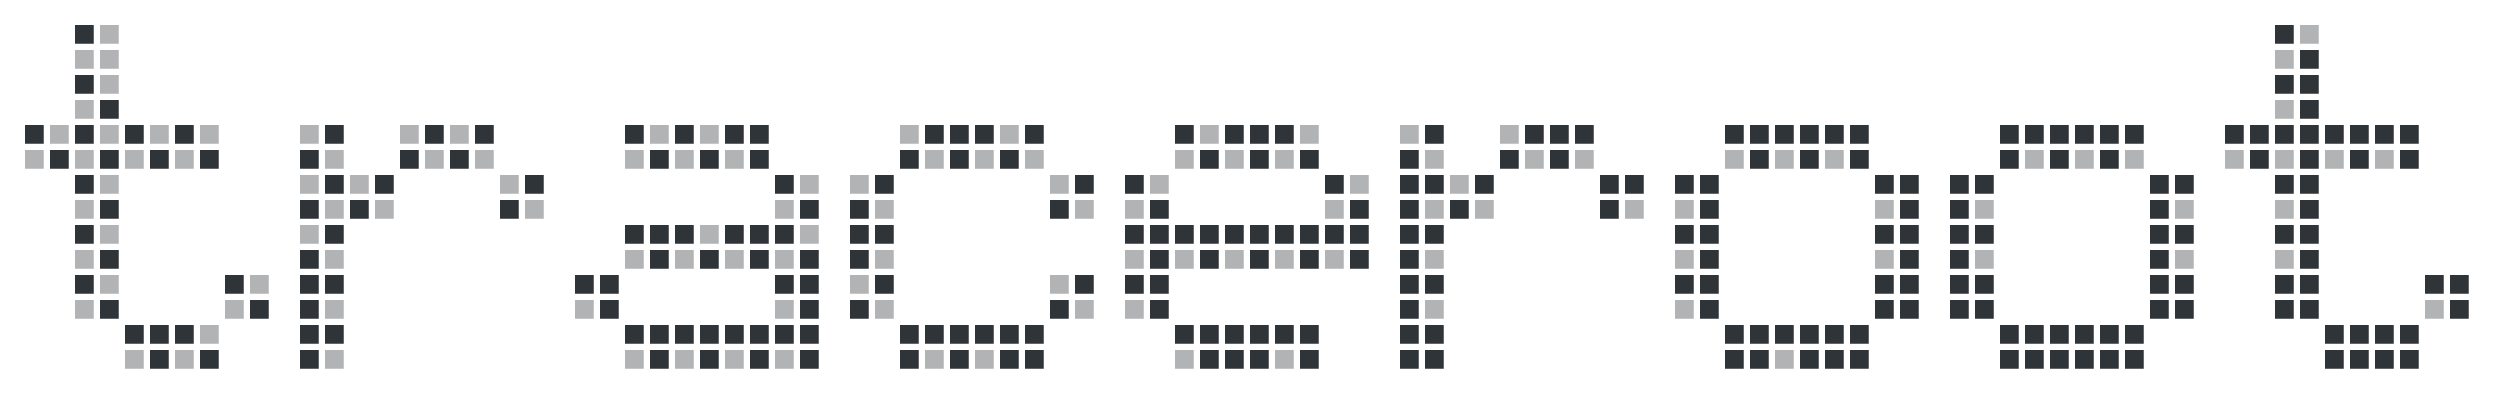
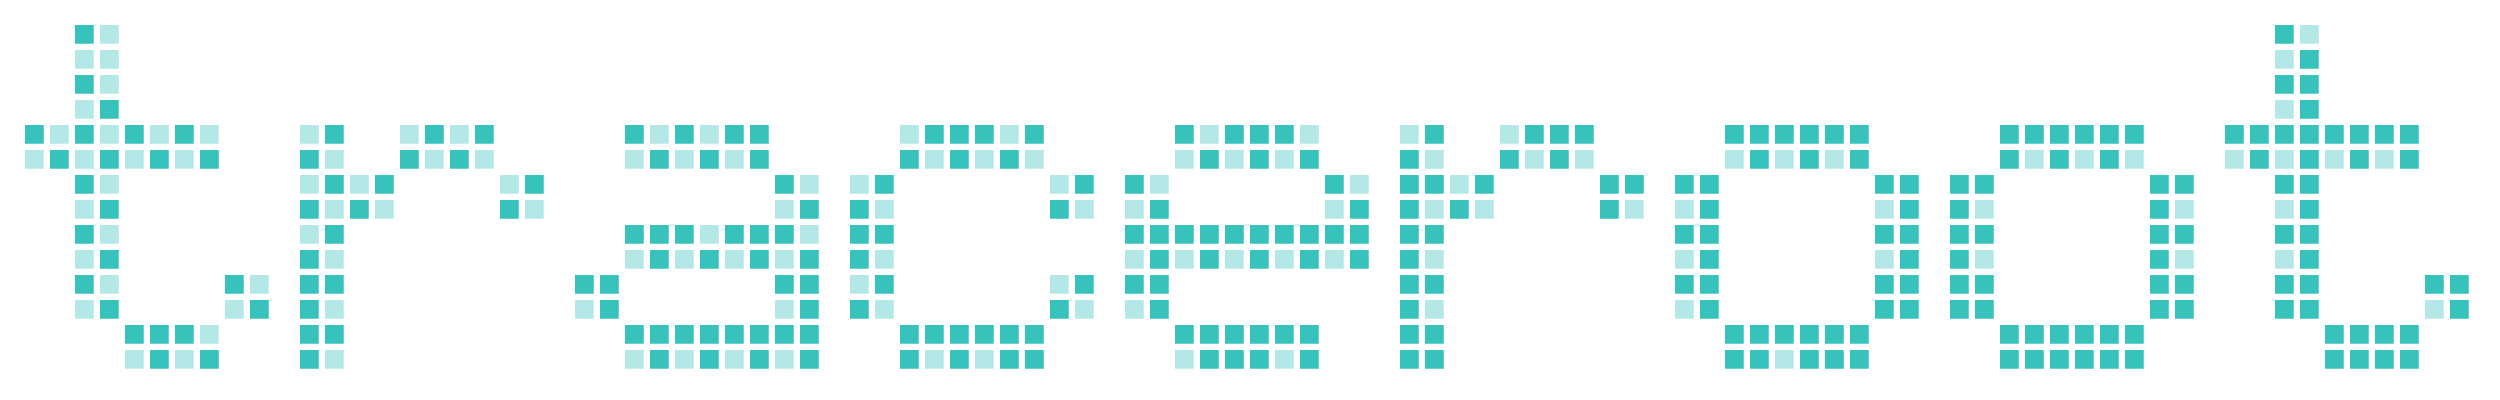
- <svg xmlns="http://www.w3.org/2000/svg" width="800" height="128" viewBox="0 0 800 128" fill="#0b1015">
+ <svg xmlns="http://www.w3.org/2000/svg" width="800" height="128" viewBox="0 0 800 128" fill="#14B8B0">
  <g transform="translate(8 8)">
    <rect x="16" y="0" width="6" height="6" opacity=".85" />
    <rect x="24" y="0" width="6" height="6" opacity=".32" />
    <rect x="16" y="8" width="6" height="6" opacity=".32" />
    <rect x="24" y="8" width="6" height="6" opacity=".32" />
    <rect x="16" y="16" width="6" height="6" opacity=".85" />
    <rect x="24" y="16" width="6" height="6" opacity=".32" />
    <rect x="16" y="24" width="6" height="6" opacity=".32" />
    <rect x="24" y="24" width="6" height="6" opacity=".85" />
    <rect x="0" y="32" width="6" height="6" opacity=".85" />
    <rect x="8" y="32" width="6" height="6" opacity=".32" />
    <rect x="0" y="40" width="6" height="6" opacity=".32" />
    <rect x="8" y="40" width="6" height="6" opacity=".85" />
    <rect x="16" y="32" width="6" height="6" opacity=".85" />
    <rect x="24" y="32" width="6" height="6" opacity=".32" />
    <rect x="16" y="40" width="6" height="6" opacity=".32" />
    <rect x="24" y="40" width="6" height="6" opacity=".85" />
    <rect x="32" y="32" width="6" height="6" opacity=".85" />
    <rect x="40" y="32" width="6" height="6" opacity=".32" />
    <rect x="32" y="40" width="6" height="6" opacity=".32" />
    <rect x="40" y="40" width="6" height="6" opacity=".85" />
    <rect x="48" y="32" width="6" height="6" opacity=".85" />
    <rect x="56" y="32" width="6" height="6" opacity=".32" />
    <rect x="48" y="40" width="6" height="6" opacity=".32" />
    <rect x="56" y="40" width="6" height="6" opacity=".85" />
    <rect x="16" y="48" width="6" height="6" opacity=".85" />
    <rect x="24" y="48" width="6" height="6" opacity=".32" />
    <rect x="16" y="56" width="6" height="6" opacity=".32" />
    <rect x="24" y="56" width="6" height="6" opacity=".85" />
    <rect x="16" y="64" width="6" height="6" opacity=".85" />
    <rect x="24" y="64" width="6" height="6" opacity=".32" />
    <rect x="16" y="72" width="6" height="6" opacity=".32" />
    <rect x="24" y="72" width="6" height="6" opacity=".85" />
    <rect x="16" y="80" width="6" height="6" opacity=".85" />
    <rect x="24" y="80" width="6" height="6" opacity=".32" />
    <rect x="16" y="88" width="6" height="6" opacity=".32" />
    <rect x="24" y="88" width="6" height="6" opacity=".85" />
    <rect x="64" y="80" width="6" height="6" opacity=".85" />
    <rect x="72" y="80" width="6" height="6" opacity=".32" />
    <rect x="64" y="88" width="6" height="6" opacity=".32" />
    <rect x="72" y="88" width="6" height="6" opacity=".85" />
    <rect x="32" y="96" width="6" height="6" opacity=".85" />
    <rect x="40" y="96" width="6" height="6" opacity=".85" />
    <rect x="32" y="104" width="6" height="6" opacity=".32" />
    <rect x="40" y="104" width="6" height="6" opacity=".85" />
    <rect x="48" y="96" width="6" height="6" opacity=".85" />
    <rect x="56" y="96" width="6" height="6" opacity=".32" />
    <rect x="48" y="104" width="6" height="6" opacity=".32" />
    <rect x="56" y="104" width="6" height="6" opacity=".85" />
    <rect x="88" y="32" width="6" height="6" opacity=".32" />
    <rect x="96" y="32" width="6" height="6" opacity=".85" />
    <rect x="88" y="40" width="6" height="6" opacity=".85" />
    <rect x="96" y="40" width="6" height="6" opacity=".32" />
    <rect x="120" y="32" width="6" height="6" opacity=".32" />
    <rect x="128" y="32" width="6" height="6" opacity=".85" />
    <rect x="120" y="40" width="6" height="6" opacity=".85" />
    <rect x="128" y="40" width="6" height="6" opacity=".32" />
    <rect x="136" y="32" width="6" height="6" opacity=".32" />
    <rect x="144" y="32" width="6" height="6" opacity=".85" />
    <rect x="136" y="40" width="6" height="6" opacity=".85" />
    <rect x="144" y="40" width="6" height="6" opacity=".32" />
    <rect x="88" y="48" width="6" height="6" opacity=".32" />
    <rect x="96" y="48" width="6" height="6" opacity=".85" />
    <rect x="88" y="56" width="6" height="6" opacity=".85" />
    <rect x="96" y="56" width="6" height="6" opacity=".32" />
    <rect x="104" y="48" width="6" height="6" opacity=".32" />
    <rect x="112" y="48" width="6" height="6" opacity=".85" />
    <rect x="104" y="56" width="6" height="6" opacity=".85" />
    <rect x="112" y="56" width="6" height="6" opacity=".32" />
    <rect x="152" y="48" width="6" height="6" opacity=".32" />
    <rect x="160" y="48" width="6" height="6" opacity=".85" />
    <rect x="152" y="56" width="6" height="6" opacity=".85" />
    <rect x="160" y="56" width="6" height="6" opacity=".32" />
    <rect x="88" y="64" width="6" height="6" opacity=".32" />
    <rect x="96" y="64" width="6" height="6" opacity=".85" />
    <rect x="88" y="72" width="6" height="6" opacity=".85" />
    <rect x="96" y="72" width="6" height="6" opacity=".32" />
    <rect x="88" y="80" width="6" height="6" opacity=".85" />
    <rect x="96" y="80" width="6" height="6" opacity=".85" />
    <rect x="88" y="88" width="6" height="6" opacity=".85" />
    <rect x="96" y="88" width="6" height="6" opacity=".32" />
    <rect x="88" y="96" width="6" height="6" opacity=".85" />
    <rect x="96" y="96" width="6" height="6" opacity=".85" />
    <rect x="88" y="104" width="6" height="6" opacity=".85" />
    <rect x="96" y="104" width="6" height="6" opacity=".32" />
    <rect x="192" y="32" width="6" height="6" opacity=".85" />
    <rect x="200" y="32" width="6" height="6" opacity=".32" />
    <rect x="192" y="40" width="6" height="6" opacity=".32" />
    <rect x="200" y="40" width="6" height="6" opacity=".85" />
    <rect x="208" y="32" width="6" height="6" opacity=".85" />
    <rect x="216" y="32" width="6" height="6" opacity=".32" />
    <rect x="208" y="40" width="6" height="6" opacity=".32" />
    <rect x="216" y="40" width="6" height="6" opacity=".85" />
    <rect x="224" y="32" width="6" height="6" opacity=".85" />
    <rect x="232" y="32" width="6" height="6" opacity=".85" />
    <rect x="224" y="40" width="6" height="6" opacity=".32" />
    <rect x="232" y="40" width="6" height="6" opacity=".85" />
    <rect x="240" y="48" width="6" height="6" opacity=".85" />
    <rect x="248" y="48" width="6" height="6" opacity=".32" />
    <rect x="240" y="56" width="6" height="6" opacity=".32" />
    <rect x="248" y="56" width="6" height="6" opacity=".85" />
    <rect x="192" y="64" width="6" height="6" opacity=".85" />
    <rect x="200" y="64" width="6" height="6" opacity=".85" />
    <rect x="192" y="72" width="6" height="6" opacity=".32" />
    <rect x="200" y="72" width="6" height="6" opacity=".85" />
    <rect x="208" y="64" width="6" height="6" opacity=".85" />
    <rect x="216" y="64" width="6" height="6" opacity=".32" />
    <rect x="208" y="72" width="6" height="6" opacity=".32" />
    <rect x="216" y="72" width="6" height="6" opacity=".85" />
    <rect x="224" y="64" width="6" height="6" opacity=".85" />
    <rect x="232" y="64" width="6" height="6" opacity=".85" />
    <rect x="224" y="72" width="6" height="6" opacity=".32" />
    <rect x="232" y="72" width="6" height="6" opacity=".85" />
    <rect x="240" y="64" width="6" height="6" opacity=".85" />
    <rect x="248" y="64" width="6" height="6" opacity=".32" />
    <rect x="240" y="72" width="6" height="6" opacity=".32" />
    <rect x="248" y="72" width="6" height="6" opacity=".85" />
    <rect x="176" y="80" width="6" height="6" opacity=".85" />
    <rect x="184" y="80" width="6" height="6" opacity=".85" />
    <rect x="176" y="88" width="6" height="6" opacity=".32" />
    <rect x="184" y="88" width="6" height="6" opacity=".85" />
    <rect x="240" y="80" width="6" height="6" opacity=".85" />
    <rect x="248" y="80" width="6" height="6" opacity=".85" />
    <rect x="240" y="88" width="6" height="6" opacity=".32" />
    <rect x="248" y="88" width="6" height="6" opacity=".85" />
    <rect x="192" y="96" width="6" height="6" opacity=".85" />
    <rect x="200" y="96" width="6" height="6" opacity=".85" />
    <rect x="192" y="104" width="6" height="6" opacity=".32" />
    <rect x="200" y="104" width="6" height="6" opacity=".85" />
    <rect x="208" y="96" width="6" height="6" opacity=".85" />
    <rect x="216" y="96" width="6" height="6" opacity=".85" />
    <rect x="208" y="104" width="6" height="6" opacity=".32" />
    <rect x="216" y="104" width="6" height="6" opacity=".85" />
    <rect x="224" y="96" width="6" height="6" opacity=".85" />
    <rect x="232" y="96" width="6" height="6" opacity=".85" />
    <rect x="224" y="104" width="6" height="6" opacity=".32" />
    <rect x="232" y="104" width="6" height="6" opacity=".85" />
    <rect x="240" y="96" width="6" height="6" opacity=".85" />
    <rect x="248" y="96" width="6" height="6" opacity=".85" />
    <rect x="240" y="104" width="6" height="6" opacity=".32" />
    <rect x="248" y="104" width="6" height="6" opacity=".85" />
    <rect x="280" y="32" width="6" height="6" opacity=".32" />
    <rect x="288" y="32" width="6" height="6" opacity=".85" />
    <rect x="280" y="40" width="6" height="6" opacity=".85" />
    <rect x="288" y="40" width="6" height="6" opacity=".32" />
    <rect x="296" y="32" width="6" height="6" opacity=".85" />
    <rect x="304" y="32" width="6" height="6" opacity=".85" />
    <rect x="296" y="40" width="6" height="6" opacity=".85" />
    <rect x="304" y="40" width="6" height="6" opacity=".32" />
    <rect x="312" y="32" width="6" height="6" opacity=".32" />
    <rect x="320" y="32" width="6" height="6" opacity=".85" />
    <rect x="312" y="40" width="6" height="6" opacity=".85" />
    <rect x="320" y="40" width="6" height="6" opacity=".32" />
    <rect x="264" y="48" width="6" height="6" opacity=".32" />
    <rect x="272" y="48" width="6" height="6" opacity=".85" />
    <rect x="264" y="56" width="6" height="6" opacity=".85" />
    <rect x="272" y="56" width="6" height="6" opacity=".32" />
    <rect x="328" y="48" width="6" height="6" opacity=".32" />
    <rect x="336" y="48" width="6" height="6" opacity=".85" />
    <rect x="328" y="56" width="6" height="6" opacity=".85" />
    <rect x="336" y="56" width="6" height="6" opacity=".32" />
    <rect x="264" y="64" width="6" height="6" opacity=".85" />
    <rect x="272" y="64" width="6" height="6" opacity=".85" />
    <rect x="264" y="72" width="6" height="6" opacity=".85" />
    <rect x="272" y="72" width="6" height="6" opacity=".32" />
    <rect x="264" y="80" width="6" height="6" opacity=".32" />
    <rect x="272" y="80" width="6" height="6" opacity=".85" />
    <rect x="264" y="88" width="6" height="6" opacity=".85" />
    <rect x="272" y="88" width="6" height="6" opacity=".32" />
    <rect x="328" y="80" width="6" height="6" opacity=".32" />
    <rect x="336" y="80" width="6" height="6" opacity=".85" />
    <rect x="328" y="88" width="6" height="6" opacity=".85" />
    <rect x="336" y="88" width="6" height="6" opacity=".32" />
    <rect x="280" y="96" width="6" height="6" opacity=".85" />
    <rect x="288" y="96" width="6" height="6" opacity=".85" />
    <rect x="280" y="104" width="6" height="6" opacity=".85" />
    <rect x="288" y="104" width="6" height="6" opacity=".32" />
    <rect x="296" y="96" width="6" height="6" opacity=".85" />
    <rect x="304" y="96" width="6" height="6" opacity=".85" />
    <rect x="296" y="104" width="6" height="6" opacity=".85" />
    <rect x="304" y="104" width="6" height="6" opacity=".32" />
    <rect x="312" y="96" width="6" height="6" opacity=".85" />
    <rect x="320" y="96" width="6" height="6" opacity=".85" />
    <rect x="312" y="104" width="6" height="6" opacity=".85" />
    <rect x="320" y="104" width="6" height="6" opacity=".85" />
    <rect x="368" y="32" width="6" height="6" opacity=".85" />
    <rect x="376" y="32" width="6" height="6" opacity=".32" />
    <rect x="368" y="40" width="6" height="6" opacity=".32" />
    <rect x="376" y="40" width="6" height="6" opacity=".85" />
    <rect x="384" y="32" width="6" height="6" opacity=".85" />
    <rect x="392" y="32" width="6" height="6" opacity=".85" />
    <rect x="384" y="40" width="6" height="6" opacity=".32" />
    <rect x="392" y="40" width="6" height="6" opacity=".85" />
    <rect x="400" y="32" width="6" height="6" opacity=".85" />
    <rect x="408" y="32" width="6" height="6" opacity=".32" />
    <rect x="400" y="40" width="6" height="6" opacity=".32" />
    <rect x="408" y="40" width="6" height="6" opacity=".85" />
    <rect x="352" y="48" width="6" height="6" opacity=".85" />
    <rect x="360" y="48" width="6" height="6" opacity=".32" />
    <rect x="352" y="56" width="6" height="6" opacity=".32" />
    <rect x="360" y="56" width="6" height="6" opacity=".85" />
    <rect x="416" y="48" width="6" height="6" opacity=".85" />
    <rect x="424" y="48" width="6" height="6" opacity=".32" />
    <rect x="416" y="56" width="6" height="6" opacity=".32" />
    <rect x="424" y="56" width="6" height="6" opacity=".85" />
    <rect x="352" y="64" width="6" height="6" opacity=".85" />
    <rect x="360" y="64" width="6" height="6" opacity=".85" />
    <rect x="352" y="72" width="6" height="6" opacity=".32" />
    <rect x="360" y="72" width="6" height="6" opacity=".85" />
    <rect x="368" y="64" width="6" height="6" opacity=".85" />
    <rect x="376" y="64" width="6" height="6" opacity=".85" />
    <rect x="368" y="72" width="6" height="6" opacity=".32" />
    <rect x="376" y="72" width="6" height="6" opacity=".85" />
    <rect x="384" y="64" width="6" height="6" opacity=".85" />
    <rect x="392" y="64" width="6" height="6" opacity=".85" />
    <rect x="384" y="72" width="6" height="6" opacity=".32" />
    <rect x="392" y="72" width="6" height="6" opacity=".85" />
    <rect x="400" y="64" width="6" height="6" opacity=".85" />
    <rect x="408" y="64" width="6" height="6" opacity=".85" />
    <rect x="400" y="72" width="6" height="6" opacity=".32" />
    <rect x="408" y="72" width="6" height="6" opacity=".85" />
    <rect x="416" y="64" width="6" height="6" opacity=".85" />
    <rect x="424" y="64" width="6" height="6" opacity=".85" />
    <rect x="416" y="72" width="6" height="6" opacity=".32" />
    <rect x="424" y="72" width="6" height="6" opacity=".85" />
    <rect x="352" y="80" width="6" height="6" opacity=".85" />
    <rect x="360" y="80" width="6" height="6" opacity=".85" />
    <rect x="352" y="88" width="6" height="6" opacity=".32" />
    <rect x="360" y="88" width="6" height="6" opacity=".85" />
    <rect x="368" y="96" width="6" height="6" opacity=".85" />
    <rect x="376" y="96" width="6" height="6" opacity=".85" />
    <rect x="368" y="104" width="6" height="6" opacity=".32" />
    <rect x="376" y="104" width="6" height="6" opacity=".85" />
    <rect x="384" y="96" width="6" height="6" opacity=".85" />
    <rect x="392" y="96" width="6" height="6" opacity=".85" />
    <rect x="384" y="104" width="6" height="6" opacity=".85" />
    <rect x="392" y="104" width="6" height="6" opacity=".85" />
    <rect x="400" y="96" width="6" height="6" opacity=".85" />
    <rect x="408" y="96" width="6" height="6" opacity=".85" />
    <rect x="400" y="104" width="6" height="6" opacity=".32" />
    <rect x="408" y="104" width="6" height="6" opacity=".85" />
    <rect x="440" y="32" width="6" height="6" opacity=".32" />
    <rect x="448" y="32" width="6" height="6" opacity=".85" />
    <rect x="440" y="40" width="6" height="6" opacity=".85" />
    <rect x="448" y="40" width="6" height="6" opacity=".32" />
    <rect x="472" y="32" width="6" height="6" opacity=".32" />
    <rect x="480" y="32" width="6" height="6" opacity=".85" />
    <rect x="472" y="40" width="6" height="6" opacity=".85" />
    <rect x="480" y="40" width="6" height="6" opacity=".32" />
    <rect x="488" y="32" width="6" height="6" opacity=".85" />
    <rect x="496" y="32" width="6" height="6" opacity=".85" />
    <rect x="488" y="40" width="6" height="6" opacity=".85" />
    <rect x="496" y="40" width="6" height="6" opacity=".32" />
    <rect x="440" y="48" width="6" height="6" opacity=".85" />
    <rect x="448" y="48" width="6" height="6" opacity=".85" />
    <rect x="440" y="56" width="6" height="6" opacity=".85" />
    <rect x="448" y="56" width="6" height="6" opacity=".32" />
    <rect x="456" y="48" width="6" height="6" opacity=".32" />
    <rect x="464" y="48" width="6" height="6" opacity=".85" />
    <rect x="456" y="56" width="6" height="6" opacity=".85" />
    <rect x="464" y="56" width="6" height="6" opacity=".32" />
    <rect x="504" y="48" width="6" height="6" opacity=".85" />
    <rect x="512" y="48" width="6" height="6" opacity=".85" />
    <rect x="504" y="56" width="6" height="6" opacity=".85" />
    <rect x="512" y="56" width="6" height="6" opacity=".32" />
    <rect x="440" y="64" width="6" height="6" opacity=".85" />
    <rect x="448" y="64" width="6" height="6" opacity=".85" />
    <rect x="440" y="72" width="6" height="6" opacity=".85" />
    <rect x="448" y="72" width="6" height="6" opacity=".32" />
    <rect x="440" y="80" width="6" height="6" opacity=".85" />
    <rect x="448" y="80" width="6" height="6" opacity=".85" />
    <rect x="440" y="88" width="6" height="6" opacity=".85" />
    <rect x="448" y="88" width="6" height="6" opacity=".32" />
    <rect x="440" y="96" width="6" height="6" opacity=".85" />
    <rect x="448" y="96" width="6" height="6" opacity=".85" />
    <rect x="440" y="104" width="6" height="6" opacity=".85" />
    <rect x="448" y="104" width="6" height="6" opacity=".85" />
    <rect x="544" y="32" width="6" height="6" opacity=".85" />
    <rect x="552" y="32" width="6" height="6" opacity=".85" />
    <rect x="544" y="40" width="6" height="6" opacity=".32" />
    <rect x="552" y="40" width="6" height="6" opacity=".85" />
    <rect x="560" y="32" width="6" height="6" opacity=".85" />
    <rect x="568" y="32" width="6" height="6" opacity=".85" />
    <rect x="560" y="40" width="6" height="6" opacity=".32" />
    <rect x="568" y="40" width="6" height="6" opacity=".85" />
    <rect x="576" y="32" width="6" height="6" opacity=".85" />
    <rect x="584" y="32" width="6" height="6" opacity=".85" />
    <rect x="576" y="40" width="6" height="6" opacity=".32" />
    <rect x="584" y="40" width="6" height="6" opacity=".85" />
    <rect x="528" y="48" width="6" height="6" opacity=".85" />
    <rect x="536" y="48" width="6" height="6" opacity=".85" />
    <rect x="528" y="56" width="6" height="6" opacity=".32" />
    <rect x="536" y="56" width="6" height="6" opacity=".85" />
    <rect x="592" y="48" width="6" height="6" opacity=".85" />
    <rect x="600" y="48" width="6" height="6" opacity=".85" />
    <rect x="592" y="56" width="6" height="6" opacity=".32" />
    <rect x="600" y="56" width="6" height="6" opacity=".85" />
    <rect x="528" y="64" width="6" height="6" opacity=".85" />
    <rect x="536" y="64" width="6" height="6" opacity=".85" />
    <rect x="528" y="72" width="6" height="6" opacity=".32" />
    <rect x="536" y="72" width="6" height="6" opacity=".85" />
    <rect x="592" y="64" width="6" height="6" opacity=".85" />
    <rect x="600" y="64" width="6" height="6" opacity=".85" />
    <rect x="592" y="72" width="6" height="6" opacity=".32" />
    <rect x="600" y="72" width="6" height="6" opacity=".85" />
    <rect x="528" y="80" width="6" height="6" opacity=".85" />
    <rect x="536" y="80" width="6" height="6" opacity=".85" />
    <rect x="528" y="88" width="6" height="6" opacity=".32" />
    <rect x="536" y="88" width="6" height="6" opacity=".85" />
    <rect x="592" y="80" width="6" height="6" opacity=".85" />
    <rect x="600" y="80" width="6" height="6" opacity=".85" />
    <rect x="592" y="88" width="6" height="6" opacity=".85" />
    <rect x="600" y="88" width="6" height="6" opacity=".85" />
    <rect x="544" y="96" width="6" height="6" opacity=".85" />
    <rect x="552" y="96" width="6" height="6" opacity=".85" />
    <rect x="544" y="104" width="6" height="6" opacity=".85" />
    <rect x="552" y="104" width="6" height="6" opacity=".85" />
    <rect x="560" y="96" width="6" height="6" opacity=".85" />
    <rect x="568" y="96" width="6" height="6" opacity=".85" />
    <rect x="560" y="104" width="6" height="6" opacity=".32" />
    <rect x="568" y="104" width="6" height="6" opacity=".85" />
    <rect x="576" y="96" width="6" height="6" opacity=".85" />
    <rect x="584" y="96" width="6" height="6" opacity=".85" />
    <rect x="576" y="104" width="6" height="6" opacity=".85" />
    <rect x="584" y="104" width="6" height="6" opacity=".85" />
    <rect x="632" y="32" width="6" height="6" opacity=".85" />
    <rect x="640" y="32" width="6" height="6" opacity=".85" />
    <rect x="632" y="40" width="6" height="6" opacity=".85" />
    <rect x="640" y="40" width="6" height="6" opacity=".32" />
    <rect x="648" y="32" width="6" height="6" opacity=".85" />
    <rect x="656" y="32" width="6" height="6" opacity=".85" />
    <rect x="648" y="40" width="6" height="6" opacity=".85" />
    <rect x="656" y="40" width="6" height="6" opacity=".32" />
    <rect x="664" y="32" width="6" height="6" opacity=".85" />
    <rect x="672" y="32" width="6" height="6" opacity=".85" />
    <rect x="664" y="40" width="6" height="6" opacity=".85" />
    <rect x="672" y="40" width="6" height="6" opacity=".32" />
    <rect x="616" y="48" width="6" height="6" opacity=".85" />
    <rect x="624" y="48" width="6" height="6" opacity=".85" />
    <rect x="616" y="56" width="6" height="6" opacity=".85" />
    <rect x="624" y="56" width="6" height="6" opacity=".32" />
    <rect x="680" y="48" width="6" height="6" opacity=".85" />
    <rect x="688" y="48" width="6" height="6" opacity=".85" />
    <rect x="680" y="56" width="6" height="6" opacity=".85" />
    <rect x="688" y="56" width="6" height="6" opacity=".32" />
    <rect x="616" y="64" width="6" height="6" opacity=".85" />
    <rect x="624" y="64" width="6" height="6" opacity=".85" />
    <rect x="616" y="72" width="6" height="6" opacity=".85" />
    <rect x="624" y="72" width="6" height="6" opacity=".32" />
    <rect x="680" y="64" width="6" height="6" opacity=".85" />
    <rect x="688" y="64" width="6" height="6" opacity=".85" />
    <rect x="680" y="72" width="6" height="6" opacity=".85" />
    <rect x="688" y="72" width="6" height="6" opacity=".32" />
    <rect x="616" y="80" width="6" height="6" opacity=".85" />
    <rect x="624" y="80" width="6" height="6" opacity=".85" />
    <rect x="616" y="88" width="6" height="6" opacity=".85" />
    <rect x="624" y="88" width="6" height="6" opacity=".85" />
    <rect x="680" y="80" width="6" height="6" opacity=".85" />
    <rect x="688" y="80" width="6" height="6" opacity=".85" />
    <rect x="680" y="88" width="6" height="6" opacity=".85" />
    <rect x="688" y="88" width="6" height="6" opacity=".85" />
    <rect x="632" y="96" width="6" height="6" opacity=".85" />
    <rect x="640" y="96" width="6" height="6" opacity=".85" />
    <rect x="632" y="104" width="6" height="6" opacity=".85" />
    <rect x="640" y="104" width="6" height="6" opacity=".85" />
    <rect x="648" y="96" width="6" height="6" opacity=".85" />
    <rect x="656" y="96" width="6" height="6" opacity=".85" />
    <rect x="648" y="104" width="6" height="6" opacity=".85" />
    <rect x="656" y="104" width="6" height="6" opacity=".85" />
    <rect x="664" y="96" width="6" height="6" opacity=".85" />
    <rect x="672" y="96" width="6" height="6" opacity=".85" />
    <rect x="664" y="104" width="6" height="6" opacity=".85" />
    <rect x="672" y="104" width="6" height="6" opacity=".85" />
    <rect x="720" y="0" width="6" height="6" opacity=".85" />
    <rect x="728" y="0" width="6" height="6" opacity=".32" />
    <rect x="720" y="8" width="6" height="6" opacity=".32" />
    <rect x="728" y="8" width="6" height="6" opacity=".85" />
    <rect x="720" y="16" width="6" height="6" opacity=".85" />
    <rect x="728" y="16" width="6" height="6" opacity=".85" />
    <rect x="720" y="24" width="6" height="6" opacity=".32" />
    <rect x="728" y="24" width="6" height="6" opacity=".85" />
    <rect x="704" y="32" width="6" height="6" opacity=".85" />
    <rect x="712" y="32" width="6" height="6" opacity=".85" />
    <rect x="704" y="40" width="6" height="6" opacity=".32" />
    <rect x="712" y="40" width="6" height="6" opacity=".85" />
    <rect x="720" y="32" width="6" height="6" opacity=".85" />
    <rect x="728" y="32" width="6" height="6" opacity=".85" />
    <rect x="720" y="40" width="6" height="6" opacity=".32" />
    <rect x="728" y="40" width="6" height="6" opacity=".85" />
    <rect x="736" y="32" width="6" height="6" opacity=".85" />
    <rect x="744" y="32" width="6" height="6" opacity=".85" />
    <rect x="736" y="40" width="6" height="6" opacity=".32" />
    <rect x="744" y="40" width="6" height="6" opacity=".85" />
    <rect x="752" y="32" width="6" height="6" opacity=".85" />
    <rect x="760" y="32" width="6" height="6" opacity=".85" />
    <rect x="752" y="40" width="6" height="6" opacity=".32" />
    <rect x="760" y="40" width="6" height="6" opacity=".85" />
    <rect x="720" y="48" width="6" height="6" opacity=".85" />
    <rect x="728" y="48" width="6" height="6" opacity=".85" />
    <rect x="720" y="56" width="6" height="6" opacity=".32" />
    <rect x="728" y="56" width="6" height="6" opacity=".85" />
    <rect x="720" y="64" width="6" height="6" opacity=".85" />
    <rect x="728" y="64" width="6" height="6" opacity=".85" />
    <rect x="720" y="72" width="6" height="6" opacity=".32" />
    <rect x="728" y="72" width="6" height="6" opacity=".85" />
    <rect x="720" y="80" width="6" height="6" opacity=".85" />
    <rect x="728" y="80" width="6" height="6" opacity=".85" />
    <rect x="720" y="88" width="6" height="6" opacity=".85" />
    <rect x="728" y="88" width="6" height="6" opacity=".85" />
    <rect x="768" y="80" width="6" height="6" opacity=".85" />
    <rect x="776" y="80" width="6" height="6" opacity=".85" />
    <rect x="768" y="88" width="6" height="6" opacity=".32" />
    <rect x="776" y="88" width="6" height="6" opacity=".85" />
    <rect x="736" y="96" width="6" height="6" opacity=".85" />
    <rect x="744" y="96" width="6" height="6" opacity=".85" />
    <rect x="736" y="104" width="6" height="6" opacity=".85" />
    <rect x="744" y="104" width="6" height="6" opacity=".85" />
    <rect x="752" y="96" width="6" height="6" opacity=".85" />
    <rect x="760" y="96" width="6" height="6" opacity=".85" />
    <rect x="752" y="104" width="6" height="6" opacity=".85" />
    <rect x="760" y="104" width="6" height="6" opacity=".85" />
  </g>
</svg>
